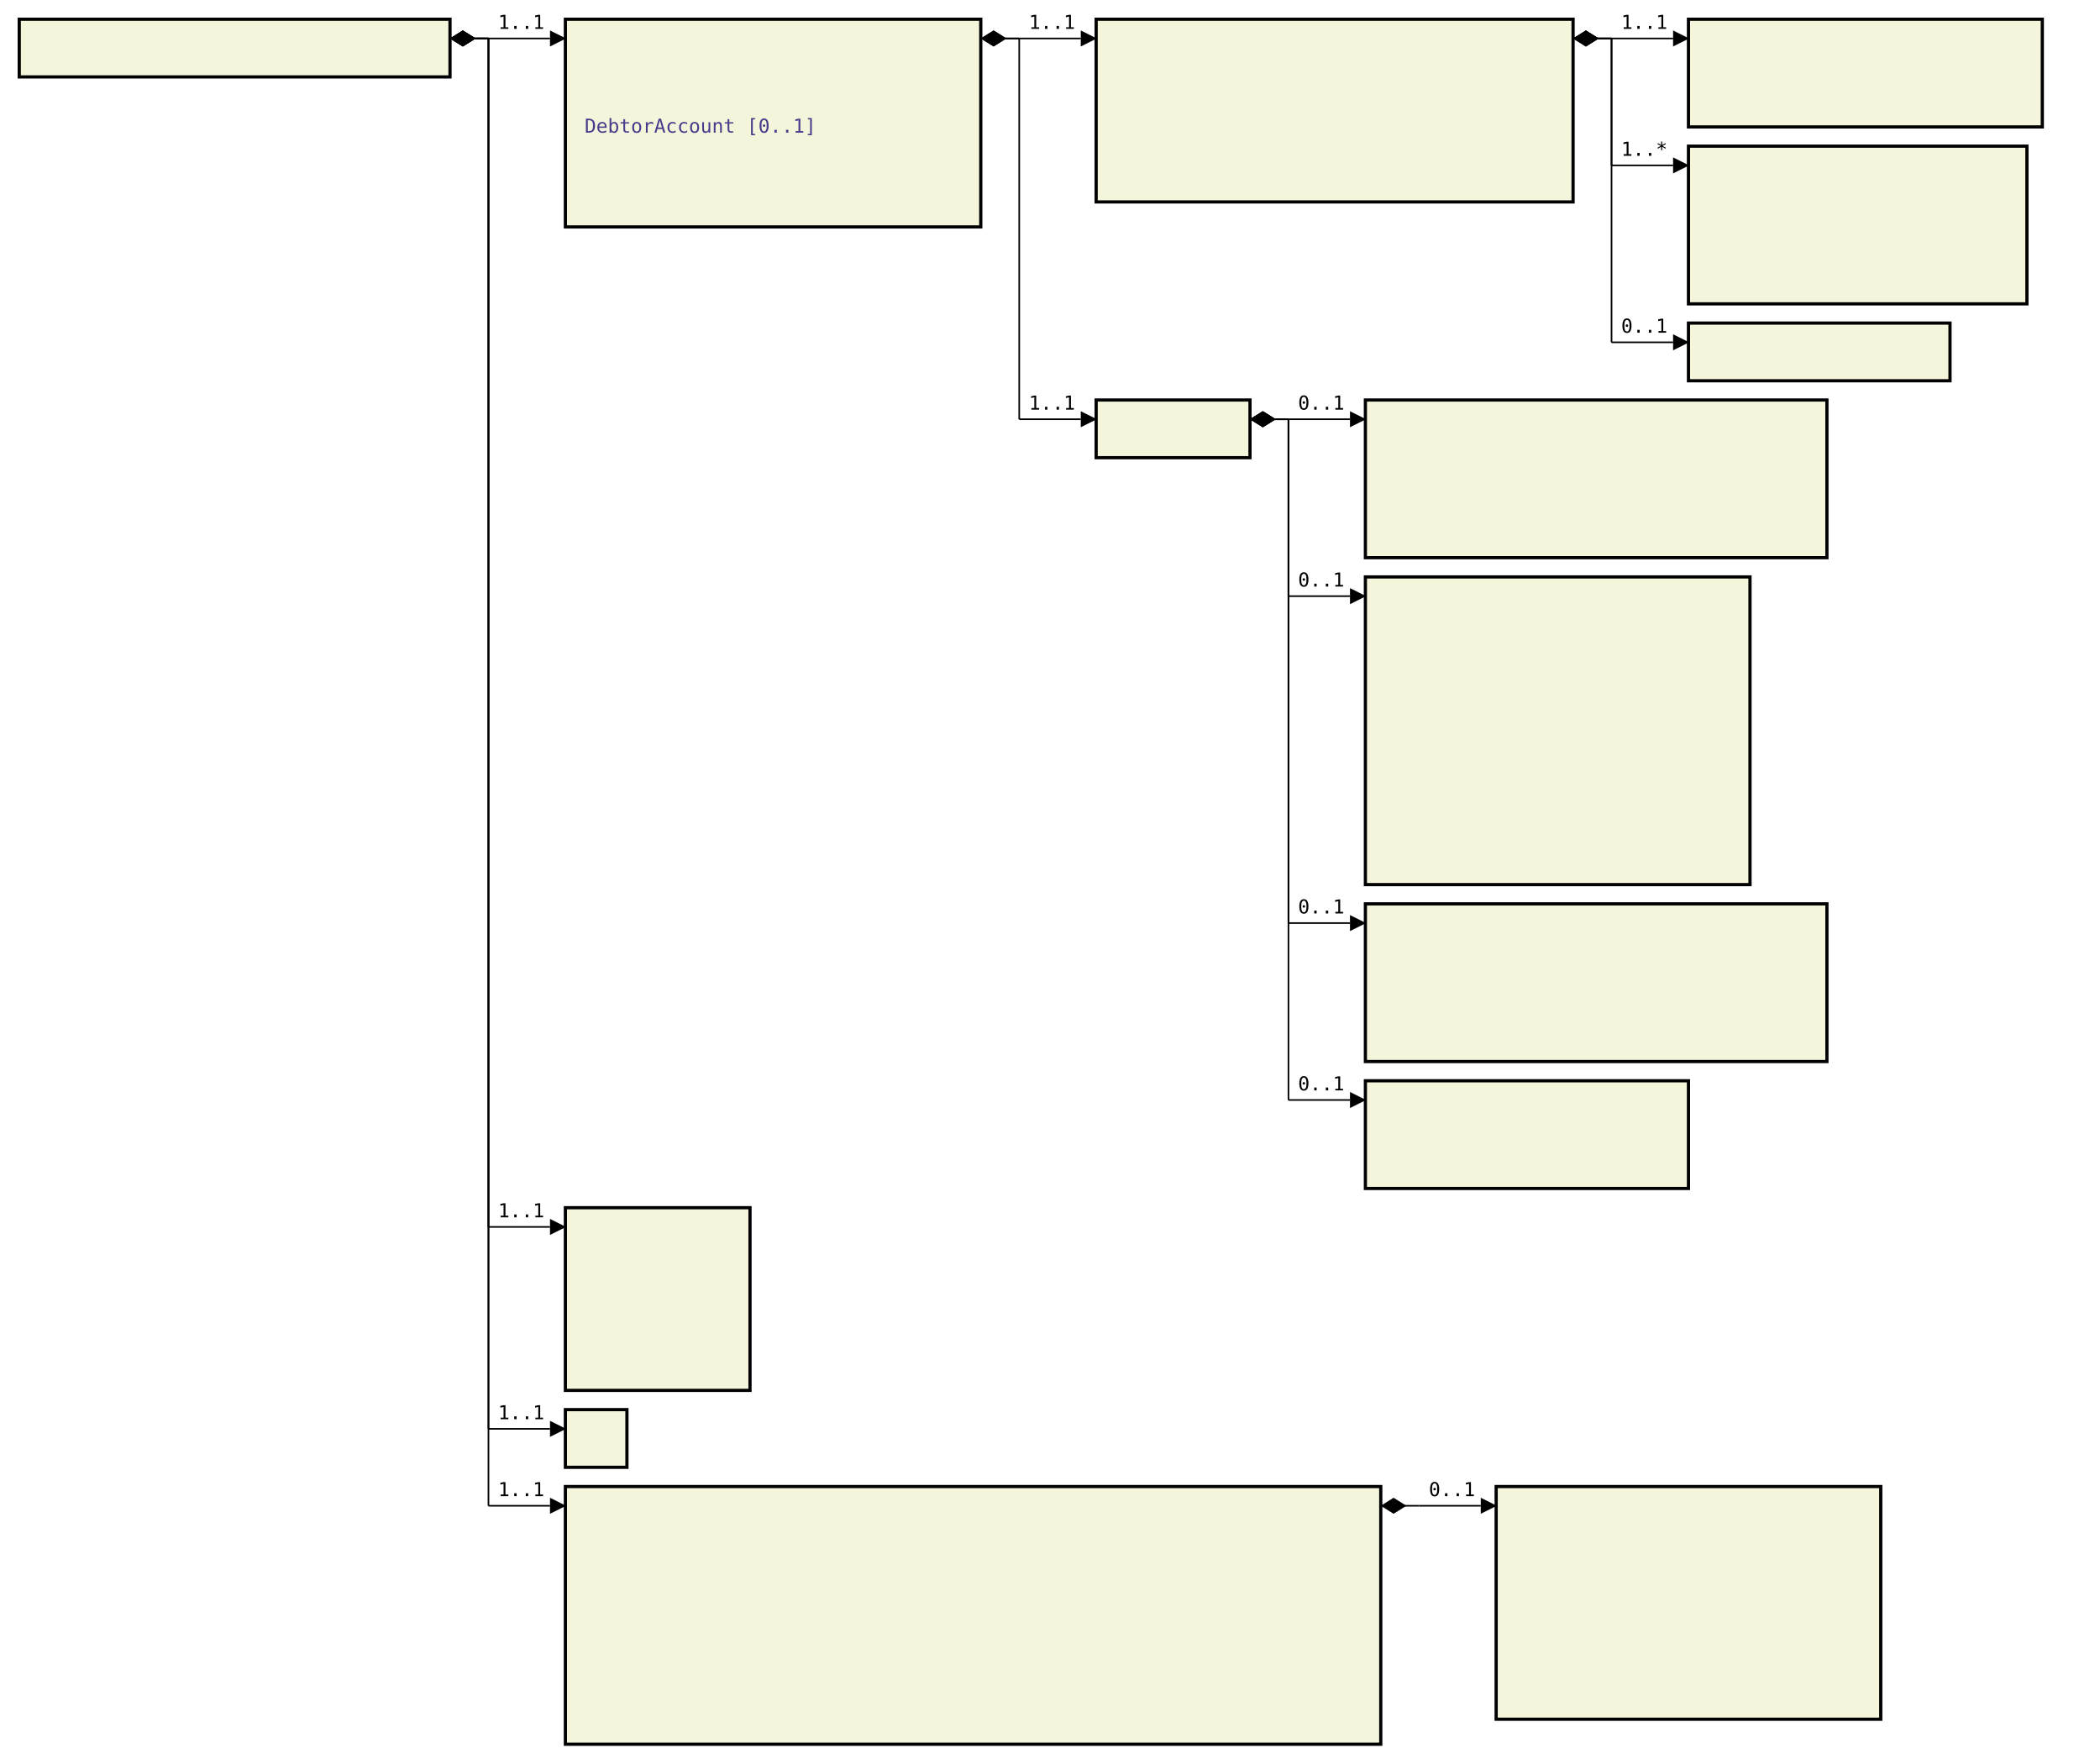
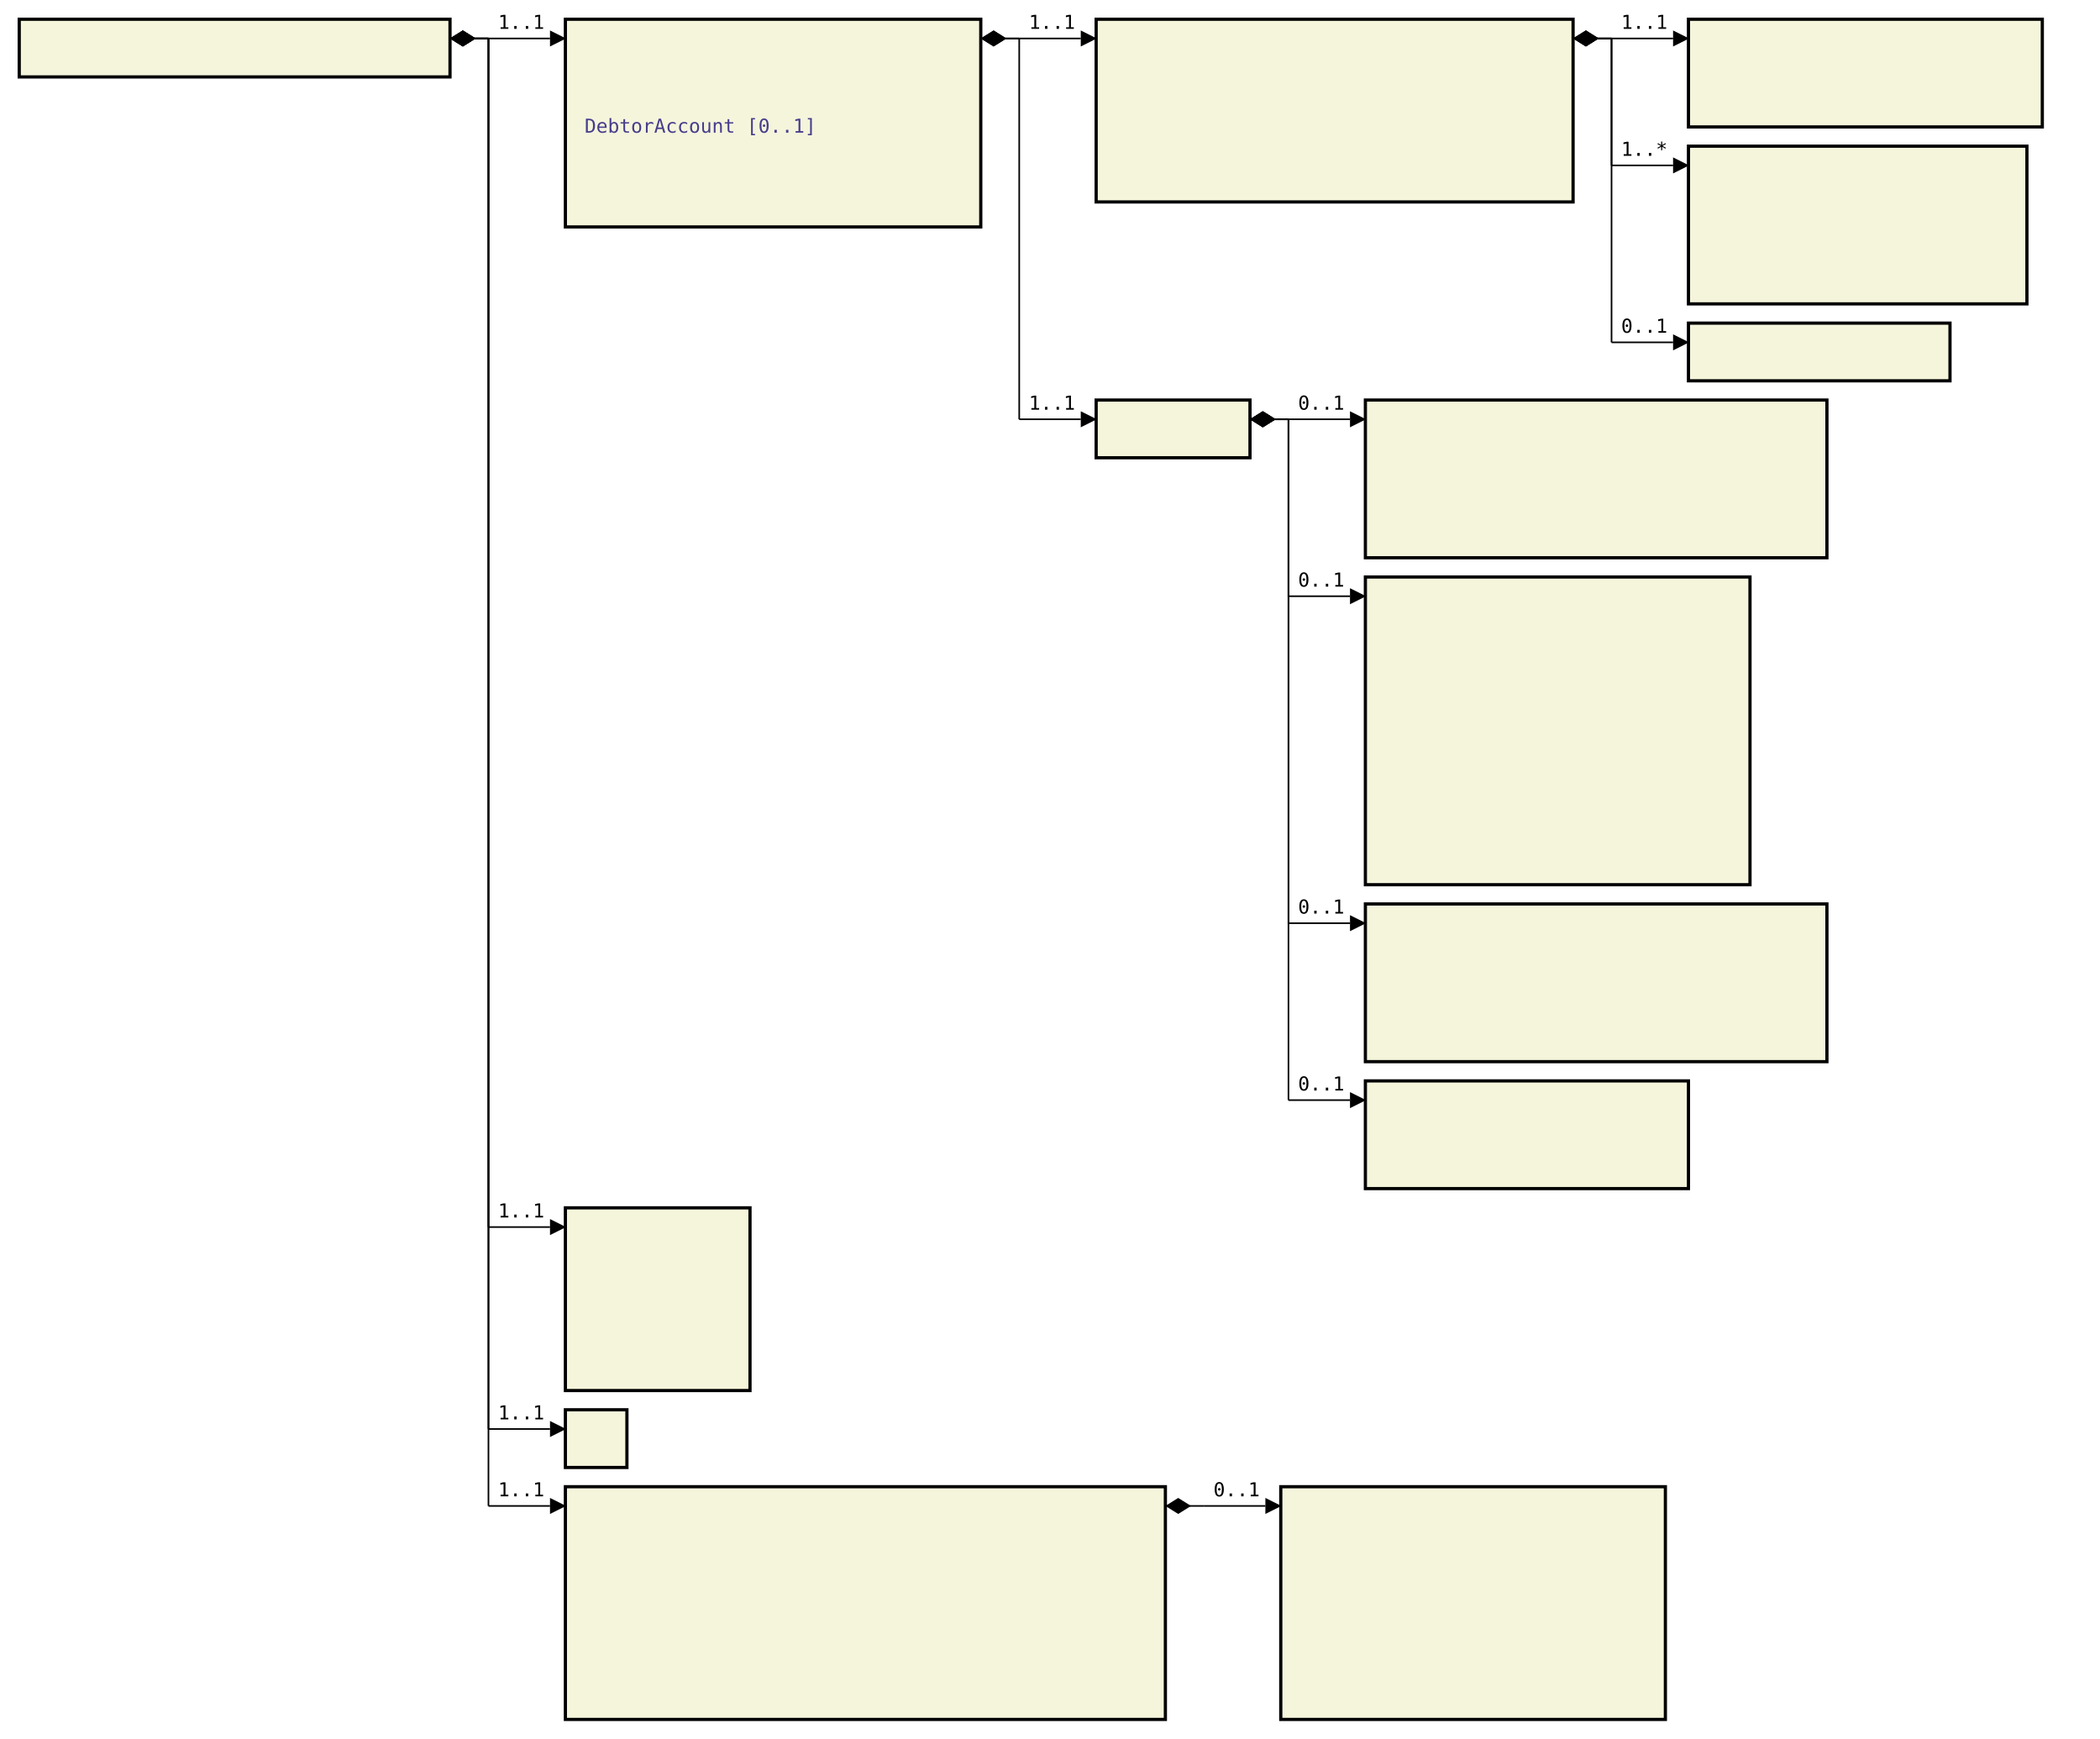
- <svg xmlns="http://www.w3.org/2000/svg" font-family="monospace" width="109.2em" height="91.7em" style="background-color:white">
+ <svg xmlns="http://www.w3.org/2000/svg" font-family="monospace" width="109.2em" height="90.4em" style="background-color:white">
  <defs>
    <marker id="Triangle" viewBox="0 0 10 10" refX="0" refY="5" markerUnits="strokeWidth" markerWidth="15" markerHeight="10" orient="auto">
      <path d="M 0 0 L 10 5 L 0 10 z" />
    </marker>
    <marker id="Diamond" viewBox="0 0 16 10" refX="0" refY="5" markerUnits="strokeWidth" markerWidth="20" markerHeight="10" orient="auto">
      <path d="M 0 5 L 8 10 L 16 5 L 8 0 z" />
    </marker>
  </defs>
  <rect x="1em" y="1em" width="22.4em" height="3em" fill="beige" stroke="black" stroke-width="2" />
  <text style="font-weight:bold" text-anchor="middle" x="12.2em" y="2.3em" fill="black">
</text>
  <rect x="29.4em" y="1em" width="21.6em" height="10.8em" fill="beige" stroke="black" stroke-width="2" />
  <text style="font-weight:bold" text-anchor="middle" x="40.2em" y="2.3em" fill="black">
</text>
  <text x="30.4em" y="4.3em" fill="darkslateblue">
</text>
  <text x="30.4em" y="5.6em" fill="darkslateblue">
</text>
  <text x="30.4em" y="6.9em" fill="darkslateblue">

DebtorAccount [0..1]
</text>
  <text x="30.4em" y="8.2em" fill="darkslateblue">
</text>
  <text x="30.4em" y="9.5em" fill="darkslateblue">
</text>
  <text x="30.4em" y="10.8em" fill="darkslateblue">
</text>
  <rect x="57em" y="1em" width="24.8em" height="9.5em" fill="beige" stroke="black" stroke-width="2" />
  <text style="font-weight:bold" text-anchor="middle" x="69.4em" y="2.3em" fill="black">
</text>
  <text x="58em" y="4.3em" fill="darkslateblue">
</text>
  <text x="58em" y="5.6em" fill="darkslateblue">
</text>
  <text x="58em" y="6.9em" fill="darkslateblue">
</text>
  <text x="58em" y="8.2em" fill="darkslateblue">
</text>
  <text x="58em" y="9.5em" fill="darkslateblue">
</text>
  <rect x="87.8em" y="1em" width="18.4em" height="5.6em" fill="beige" stroke="black" stroke-width="2" />
  <text style="font-weight:bold" text-anchor="middle" x="97em" y="2.3em" fill="black">
</text>
  <text x="88.8em" y="4.3em" fill="darkslateblue">
</text>
  <text x="88.8em" y="5.6em" fill="darkslateblue">
</text>
  <rect x="87.8em" y="7.6em" width="17.6em" height="8.2em" fill="beige" stroke="black" stroke-width="2" />
  <text style="font-weight:bold" text-anchor="middle" x="96.6em" y="8.9em" fill="black">
</text>
  <text x="88.8em" y="10.9em" fill="darkslateblue">
</text>
  <text x="88.8em" y="12.2em" fill="darkslateblue">
</text>
  <text x="88.8em" y="13.5em" fill="darkslateblue">
</text>
  <text x="88.8em" y="14.8em" fill="darkslateblue">
</text>
  <rect x="87.8em" y="16.8em" width="13.6em" height="3em" fill="beige" stroke="black" stroke-width="2" />
  <text style="font-weight:bold" text-anchor="middle" x="94.6em" y="18.1em" fill="black">
</text>
  <rect x="57em" y="20.8em" width="8em" height="3em" fill="beige" stroke="black" stroke-width="2" />
  <text style="font-weight:bold" text-anchor="middle" x="61em" y="22.1em" fill="black">
</text>
  <rect x="71em" y="20.8em" width="24em" height="8.2em" fill="beige" stroke="black" stroke-width="2" />
  <text style="font-weight:bold" text-anchor="middle" x="83em" y="22.1em" fill="black">
</text>
  <text x="72em" y="24.1em" fill="darkslateblue">
</text>
  <text x="72em" y="25.4em" fill="darkslateblue">
</text>
  <text x="72em" y="26.7em" fill="darkslateblue">
</text>
  <text x="72em" y="28em" fill="darkslateblue">
</text>
  <rect x="71em" y="30em" width="20em" height="16em" fill="beige" stroke="black" stroke-width="2" />
  <text style="font-weight:bold" text-anchor="middle" x="81em" y="31.3em" fill="black">
</text>
  <text x="72em" y="33.3em" fill="darkslateblue">
</text>
  <text x="72em" y="34.6em" fill="darkslateblue">
</text>
  <text x="72em" y="35.9em" fill="darkslateblue">
</text>
  <text x="72em" y="37.2em" fill="darkslateblue">
</text>
  <text x="72em" y="38.5em" fill="darkslateblue">
</text>
  <text x="72em" y="39.8em" fill="darkslateblue">
</text>
  <text x="72em" y="41.1em" fill="darkslateblue">
</text>
  <text x="72em" y="42.4em" fill="darkslateblue">
</text>
  <text x="72em" y="43.7em" fill="darkslateblue">
</text>
  <text x="72em" y="45em" fill="darkslateblue">
</text>
  <rect x="71em" y="47em" width="24em" height="8.2em" fill="beige" stroke="black" stroke-width="2" />
  <text style="font-weight:bold" text-anchor="middle" x="83em" y="48.3em" fill="black">
</text>
  <text x="72em" y="50.3em" fill="darkslateblue">
</text>
  <text x="72em" y="51.6em" fill="darkslateblue">
</text>
  <text x="72em" y="52.9em" fill="darkslateblue">
</text>
  <text x="72em" y="54.2em" fill="darkslateblue">
</text>
  <rect x="71em" y="56.2em" width="16.8em" height="5.6em" fill="beige" stroke="black" stroke-width="2" />
  <text style="font-weight:bold" text-anchor="middle" x="79.4em" y="57.5em" fill="black">
</text>
  <text x="72em" y="59.5em" fill="darkslateblue">
</text>
  <text x="72em" y="60.8em" fill="darkslateblue">
</text>
  <rect x="29.4em" y="62.8em" width="9.6em" height="9.5em" fill="beige" stroke="black" stroke-width="2" />
  <text style="font-weight:bold" text-anchor="middle" x="34.2em" y="64.1em" fill="black">
</text>
  <text x="30.4em" y="66.1em" fill="darkslateblue">
</text>
  <text x="30.4em" y="67.4em" fill="darkslateblue">
</text>
  <text x="30.4em" y="68.7em" fill="darkslateblue">
</text>
  <text x="30.4em" y="70em" fill="darkslateblue">
</text>
  <text x="30.4em" y="71.3em" fill="darkslateblue">
</text>
  <rect x="29.4em" y="73.3em" width="3.2em" height="3em" fill="beige" stroke="black" stroke-width="2" />
  <text style="font-weight:bold" text-anchor="middle" x="31em" y="74.6em" fill="black">
</text>
-   <rect x="29.4em" y="77.3em" width="42.4em" height="13.4em" fill="beige" stroke="black" stroke-width="2" />
-   <text style="font-weight:bold" text-anchor="middle" x="50.6em" y="78.6em" fill="black">
+   <rect x="29.4em" y="77.3em" width="31.2em" height="12.1em" fill="beige" stroke="black" stroke-width="2" />
+   <text style="font-weight:bold" text-anchor="middle" x="45em" y="78.6em" fill="black">
</text>
  <text x="30.4em" y="80.6em" fill="darkslateblue">
</text>
  <text x="30.4em" y="81.9em" fill="darkslateblue">
</text>
  <text x="30.4em" y="83.2em" fill="darkslateblue">
</text>
  <text x="30.4em" y="84.5em" fill="darkslateblue">
</text>
  <text x="30.4em" y="85.8em" fill="darkslateblue">
</text>
  <text x="30.4em" y="87.1em" fill="darkslateblue">
</text>
  <text x="30.4em" y="88.4em" fill="darkslateblue">
</text>
-   <text x="30.4em" y="89.7em" fill="darkslateblue">
- </text>
-   <rect x="77.8em" y="77.3em" width="20em" height="12.1em" fill="beige" stroke="black" stroke-width="2" />
-   <text style="font-weight:bold" text-anchor="middle" x="87.8em" y="78.6em" fill="black">
- </text>
-   <text x="78.8em" y="80.6em" fill="darkslateblue">
- </text>
-   <text x="78.8em" y="81.9em" fill="darkslateblue">
- </text>
-   <text x="78.8em" y="83.2em" fill="darkslateblue">
- </text>
-   <text x="78.8em" y="84.5em" fill="darkslateblue">
- </text>
-   <text x="78.8em" y="85.8em" fill="darkslateblue">
- </text>
-   <text x="78.8em" y="87.1em" fill="darkslateblue">
- </text>
-   <text x="78.8em" y="88.4em" fill="darkslateblue">
+   <rect x="66.6em" y="77.3em" width="20em" height="12.1em" fill="beige" stroke="black" stroke-width="2" />
+   <text style="font-weight:bold" text-anchor="middle" x="76.6em" y="78.6em" fill="black">
+ </text>
+   <text x="67.6em" y="80.6em" fill="darkslateblue">
+ </text>
+   <text x="67.6em" y="81.9em" fill="darkslateblue">
+ </text>
+   <text x="67.6em" y="83.2em" fill="darkslateblue">
+ </text>
+   <text x="67.6em" y="84.5em" fill="darkslateblue">
+ </text>
+   <text x="67.6em" y="85.8em" fill="darkslateblue">
+ </text>
+   <text x="67.6em" y="87.1em" fill="darkslateblue">
+ </text>
+   <text x="67.6em" y="88.4em" fill="darkslateblue">
</text>
  <line x1="23.4em" y1="2em" x2="25.4em" y2="2em" stroke="black" marker-start="url(#Diamond)" />
  <line x1="25.4em" y1="2em" x2="25.4em" y2="2em" stroke="black" />
  <line x1="25.4em" y1="2em" x2="28.6em" y2="2em" stroke="black" marker-end="url(#Triangle)" />
  <text x="25.9em" y="1.5em">1..1</text>
  <line x1="51em" y1="2em" x2="53em" y2="2em" stroke="black" marker-start="url(#Diamond)" />
  <line x1="53em" y1="2em" x2="53em" y2="2em" stroke="black" />
  <line x1="53em" y1="2em" x2="56.2em" y2="2em" stroke="black" marker-end="url(#Triangle)" />
  <text x="53.5em" y="1.5em">1..1</text>
  <line x1="81.8em" y1="2em" x2="83.8em" y2="2em" stroke="black" marker-start="url(#Diamond)" />
  <line x1="83.8em" y1="2em" x2="83.8em" y2="2em" stroke="black" />
  <line x1="83.8em" y1="2em" x2="87em" y2="2em" stroke="black" marker-end="url(#Triangle)" />
  <text x="84.3em" y="1.5em">1..1</text>
  <line x1="81.8em" y1="2em" x2="83.8em" y2="2em" stroke="black" marker-start="url(#Diamond)" />
  <line x1="83.8em" y1="2em" x2="83.8em" y2="8.6em" stroke="black" />
  <line x1="83.8em" y1="8.6em" x2="87em" y2="8.6em" stroke="black" marker-end="url(#Triangle)" />
  <text x="84.3em" y="8.1em">1..*</text>
  <line x1="81.8em" y1="2em" x2="83.8em" y2="2em" stroke="black" marker-start="url(#Diamond)" />
  <line x1="83.8em" y1="2em" x2="83.8em" y2="17.8em" stroke="black" />
  <line x1="83.8em" y1="17.8em" x2="87em" y2="17.8em" stroke="black" marker-end="url(#Triangle)" />
  <text x="84.3em" y="17.3em">0..1</text>
  <line x1="51em" y1="2em" x2="53em" y2="2em" stroke="black" marker-start="url(#Diamond)" />
  <line x1="53em" y1="2em" x2="53em" y2="21.8em" stroke="black" />
  <line x1="53em" y1="21.8em" x2="56.2em" y2="21.8em" stroke="black" marker-end="url(#Triangle)" />
  <text x="53.5em" y="21.3em">1..1</text>
  <line x1="65em" y1="21.8em" x2="67em" y2="21.8em" stroke="black" marker-start="url(#Diamond)" />
  <line x1="67em" y1="21.8em" x2="67em" y2="21.8em" stroke="black" />
  <line x1="67em" y1="21.8em" x2="70.2em" y2="21.8em" stroke="black" marker-end="url(#Triangle)" />
  <text x="67.5em" y="21.3em">0..1</text>
  <line x1="65em" y1="21.8em" x2="67em" y2="21.8em" stroke="black" marker-start="url(#Diamond)" />
  <line x1="67em" y1="21.8em" x2="67em" y2="31em" stroke="black" />
  <line x1="67em" y1="31em" x2="70.2em" y2="31em" stroke="black" marker-end="url(#Triangle)" />
  <text x="67.5em" y="30.5em">0..1</text>
  <line x1="65em" y1="21.8em" x2="67em" y2="21.8em" stroke="black" marker-start="url(#Diamond)" />
  <line x1="67em" y1="21.8em" x2="67em" y2="48em" stroke="black" />
  <line x1="67em" y1="48em" x2="70.2em" y2="48em" stroke="black" marker-end="url(#Triangle)" />
  <text x="67.5em" y="47.5em">0..1</text>
  <line x1="65em" y1="21.8em" x2="67em" y2="21.8em" stroke="black" marker-start="url(#Diamond)" />
  <line x1="67em" y1="21.8em" x2="67em" y2="57.2em" stroke="black" />
  <line x1="67em" y1="57.2em" x2="70.2em" y2="57.2em" stroke="black" marker-end="url(#Triangle)" />
  <text x="67.5em" y="56.7em">0..1</text>
  <line x1="23.4em" y1="2em" x2="25.4em" y2="2em" stroke="black" marker-start="url(#Diamond)" />
  <line x1="25.4em" y1="2em" x2="25.4em" y2="63.8em" stroke="black" />
  <line x1="25.4em" y1="63.8em" x2="28.6em" y2="63.8em" stroke="black" marker-end="url(#Triangle)" />
  <text x="25.9em" y="63.3em">1..1</text>
  <line x1="23.4em" y1="2em" x2="25.4em" y2="2em" stroke="black" marker-start="url(#Diamond)" />
  <line x1="25.4em" y1="2em" x2="25.4em" y2="74.3em" stroke="black" />
  <line x1="25.4em" y1="74.3em" x2="28.6em" y2="74.3em" stroke="black" marker-end="url(#Triangle)" />
  <text x="25.9em" y="73.8em">1..1</text>
  <line x1="23.4em" y1="2em" x2="25.4em" y2="2em" stroke="black" marker-start="url(#Diamond)" />
  <line x1="25.4em" y1="2em" x2="25.4em" y2="78.3em" stroke="black" />
  <line x1="25.4em" y1="78.3em" x2="28.6em" y2="78.3em" stroke="black" marker-end="url(#Triangle)" />
  <text x="25.9em" y="77.8em">1..1</text>
-   <line x1="71.8em" y1="78.3em" x2="73.8em" y2="78.3em" stroke="black" marker-start="url(#Diamond)" />
-   <line x1="73.8em" y1="78.3em" x2="73.8em" y2="78.3em" stroke="black" />
-   <line x1="73.8em" y1="78.3em" x2="77em" y2="78.3em" stroke="black" marker-end="url(#Triangle)" />
-   <text x="74.3em" y="77.8em">0..1</text>
+   <line x1="60.6em" y1="78.3em" x2="62.6em" y2="78.3em" stroke="black" marker-start="url(#Diamond)" />
+   <line x1="62.6em" y1="78.3em" x2="62.6em" y2="78.3em" stroke="black" />
+   <line x1="62.6em" y1="78.3em" x2="65.8em" y2="78.3em" stroke="black" marker-end="url(#Triangle)" />
+   <text x="63.1em" y="77.8em">0..1</text>
</svg>
